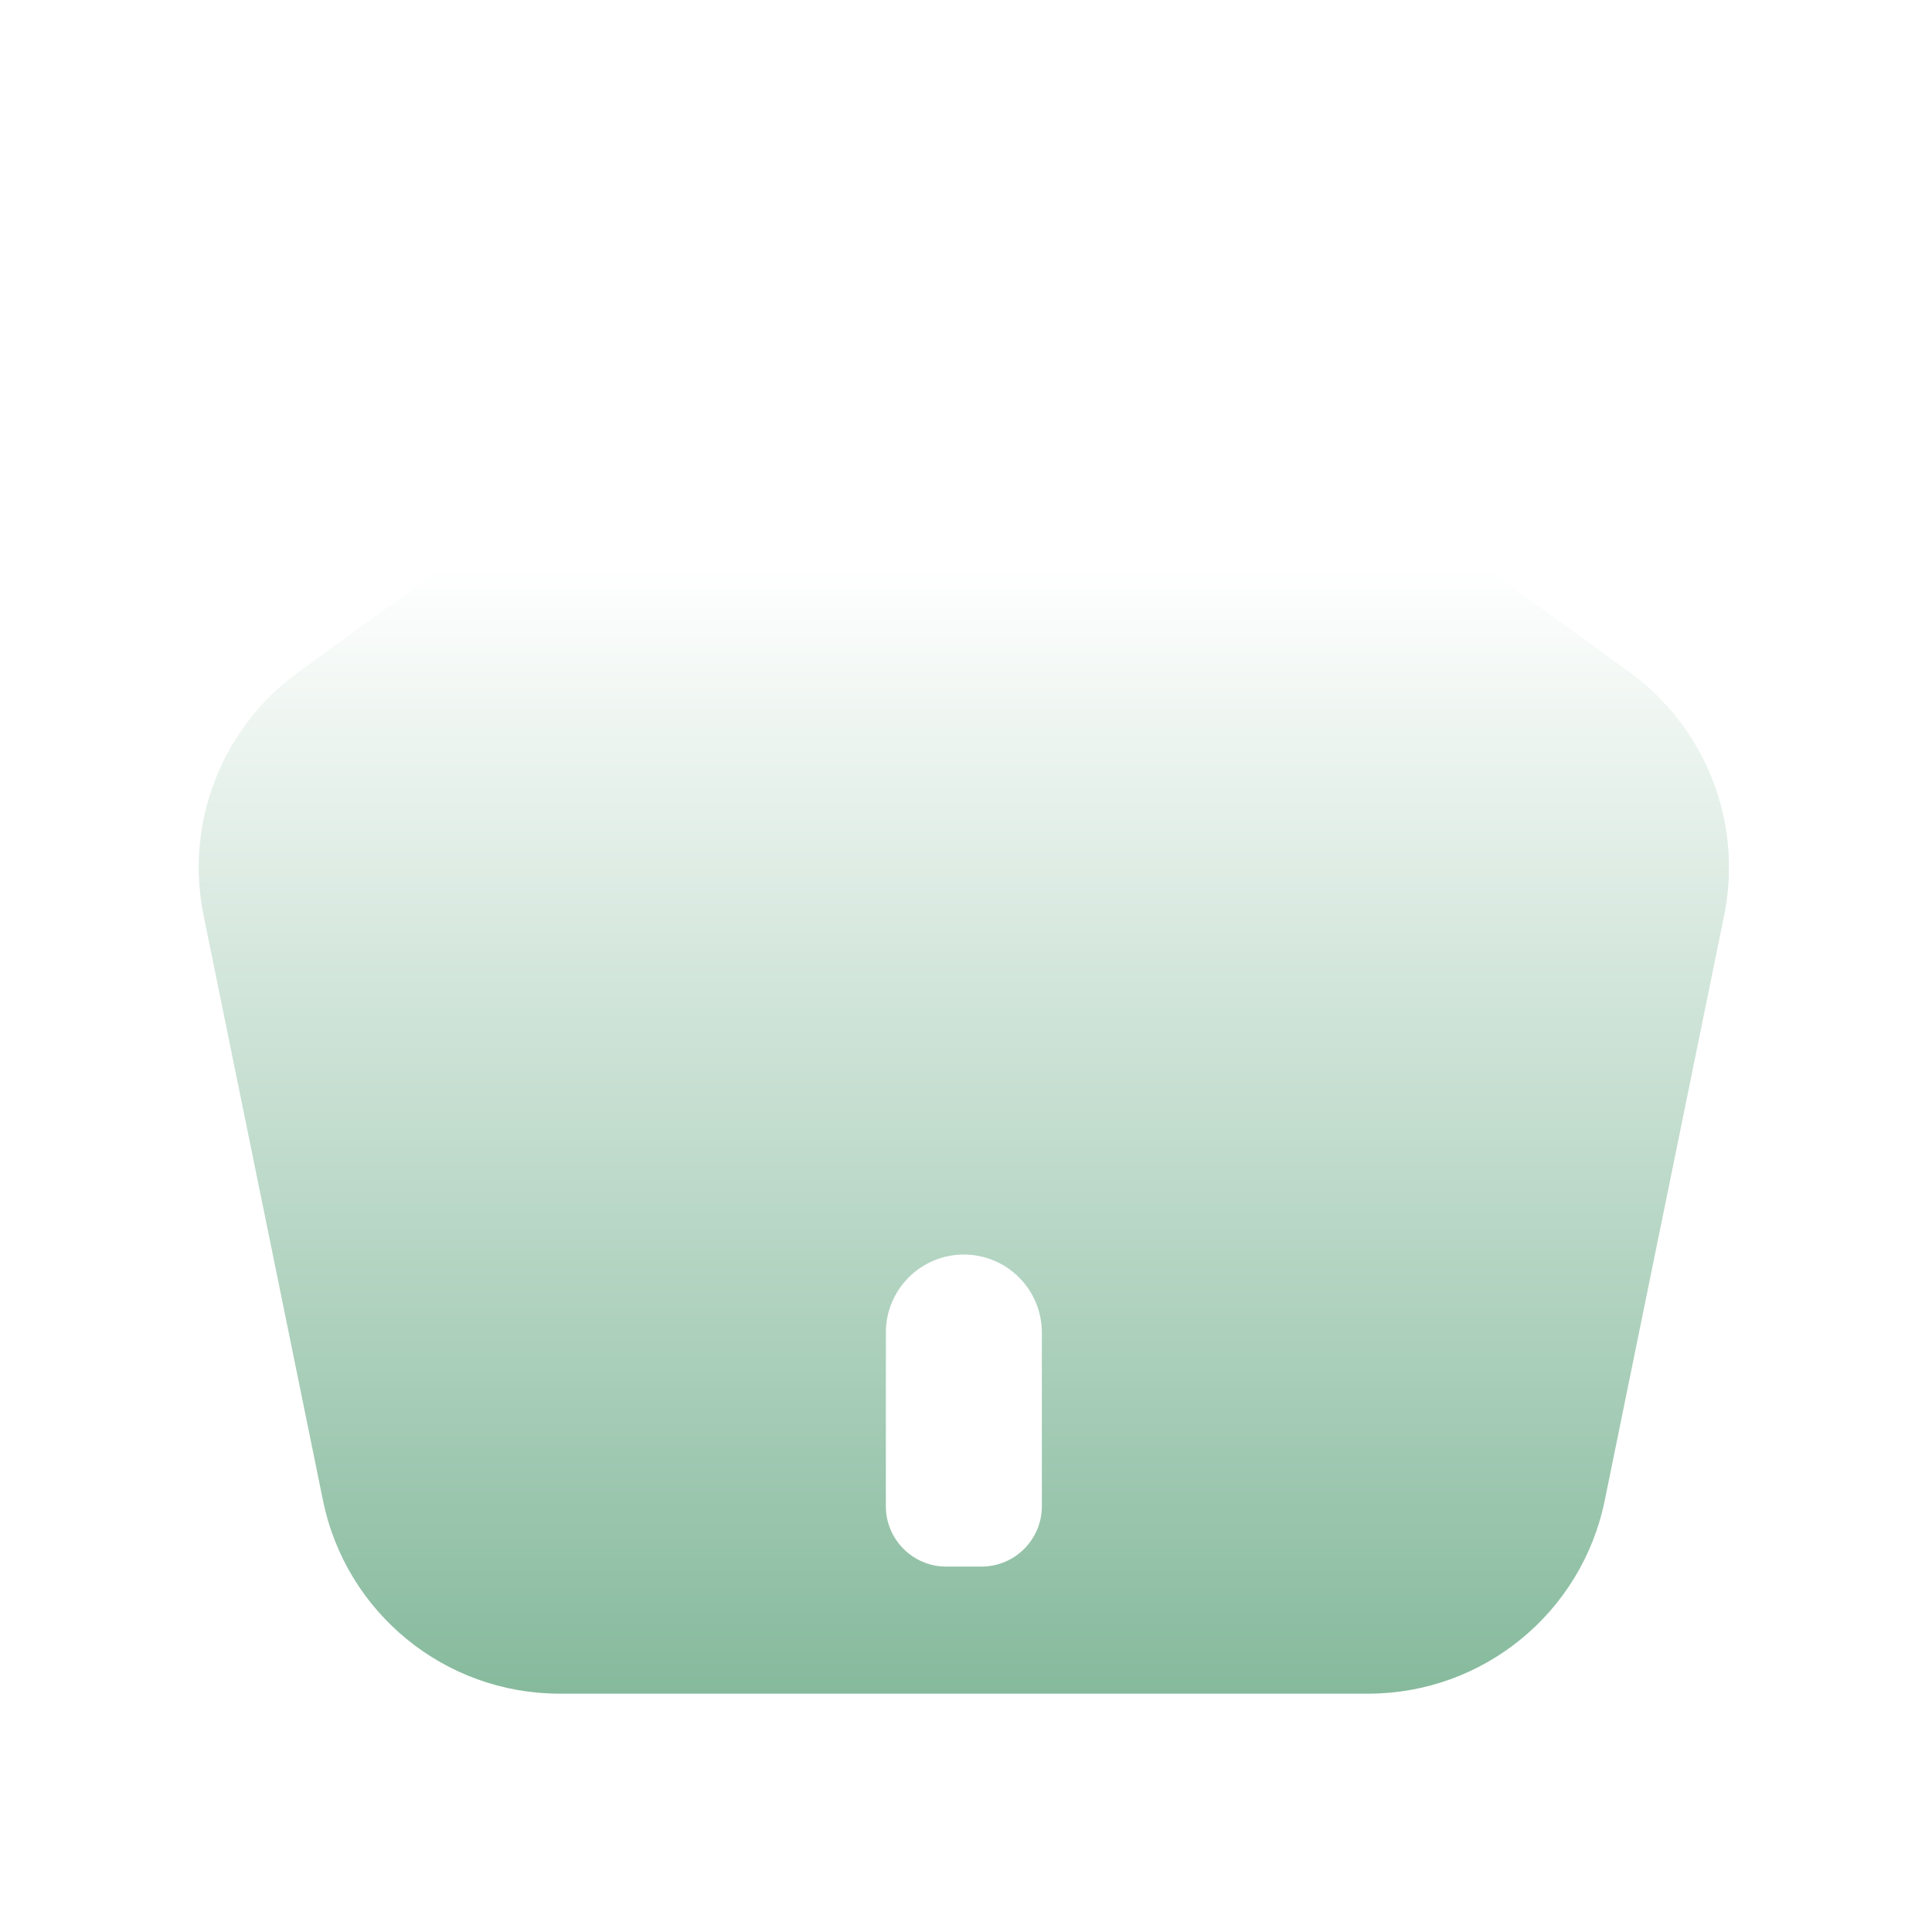
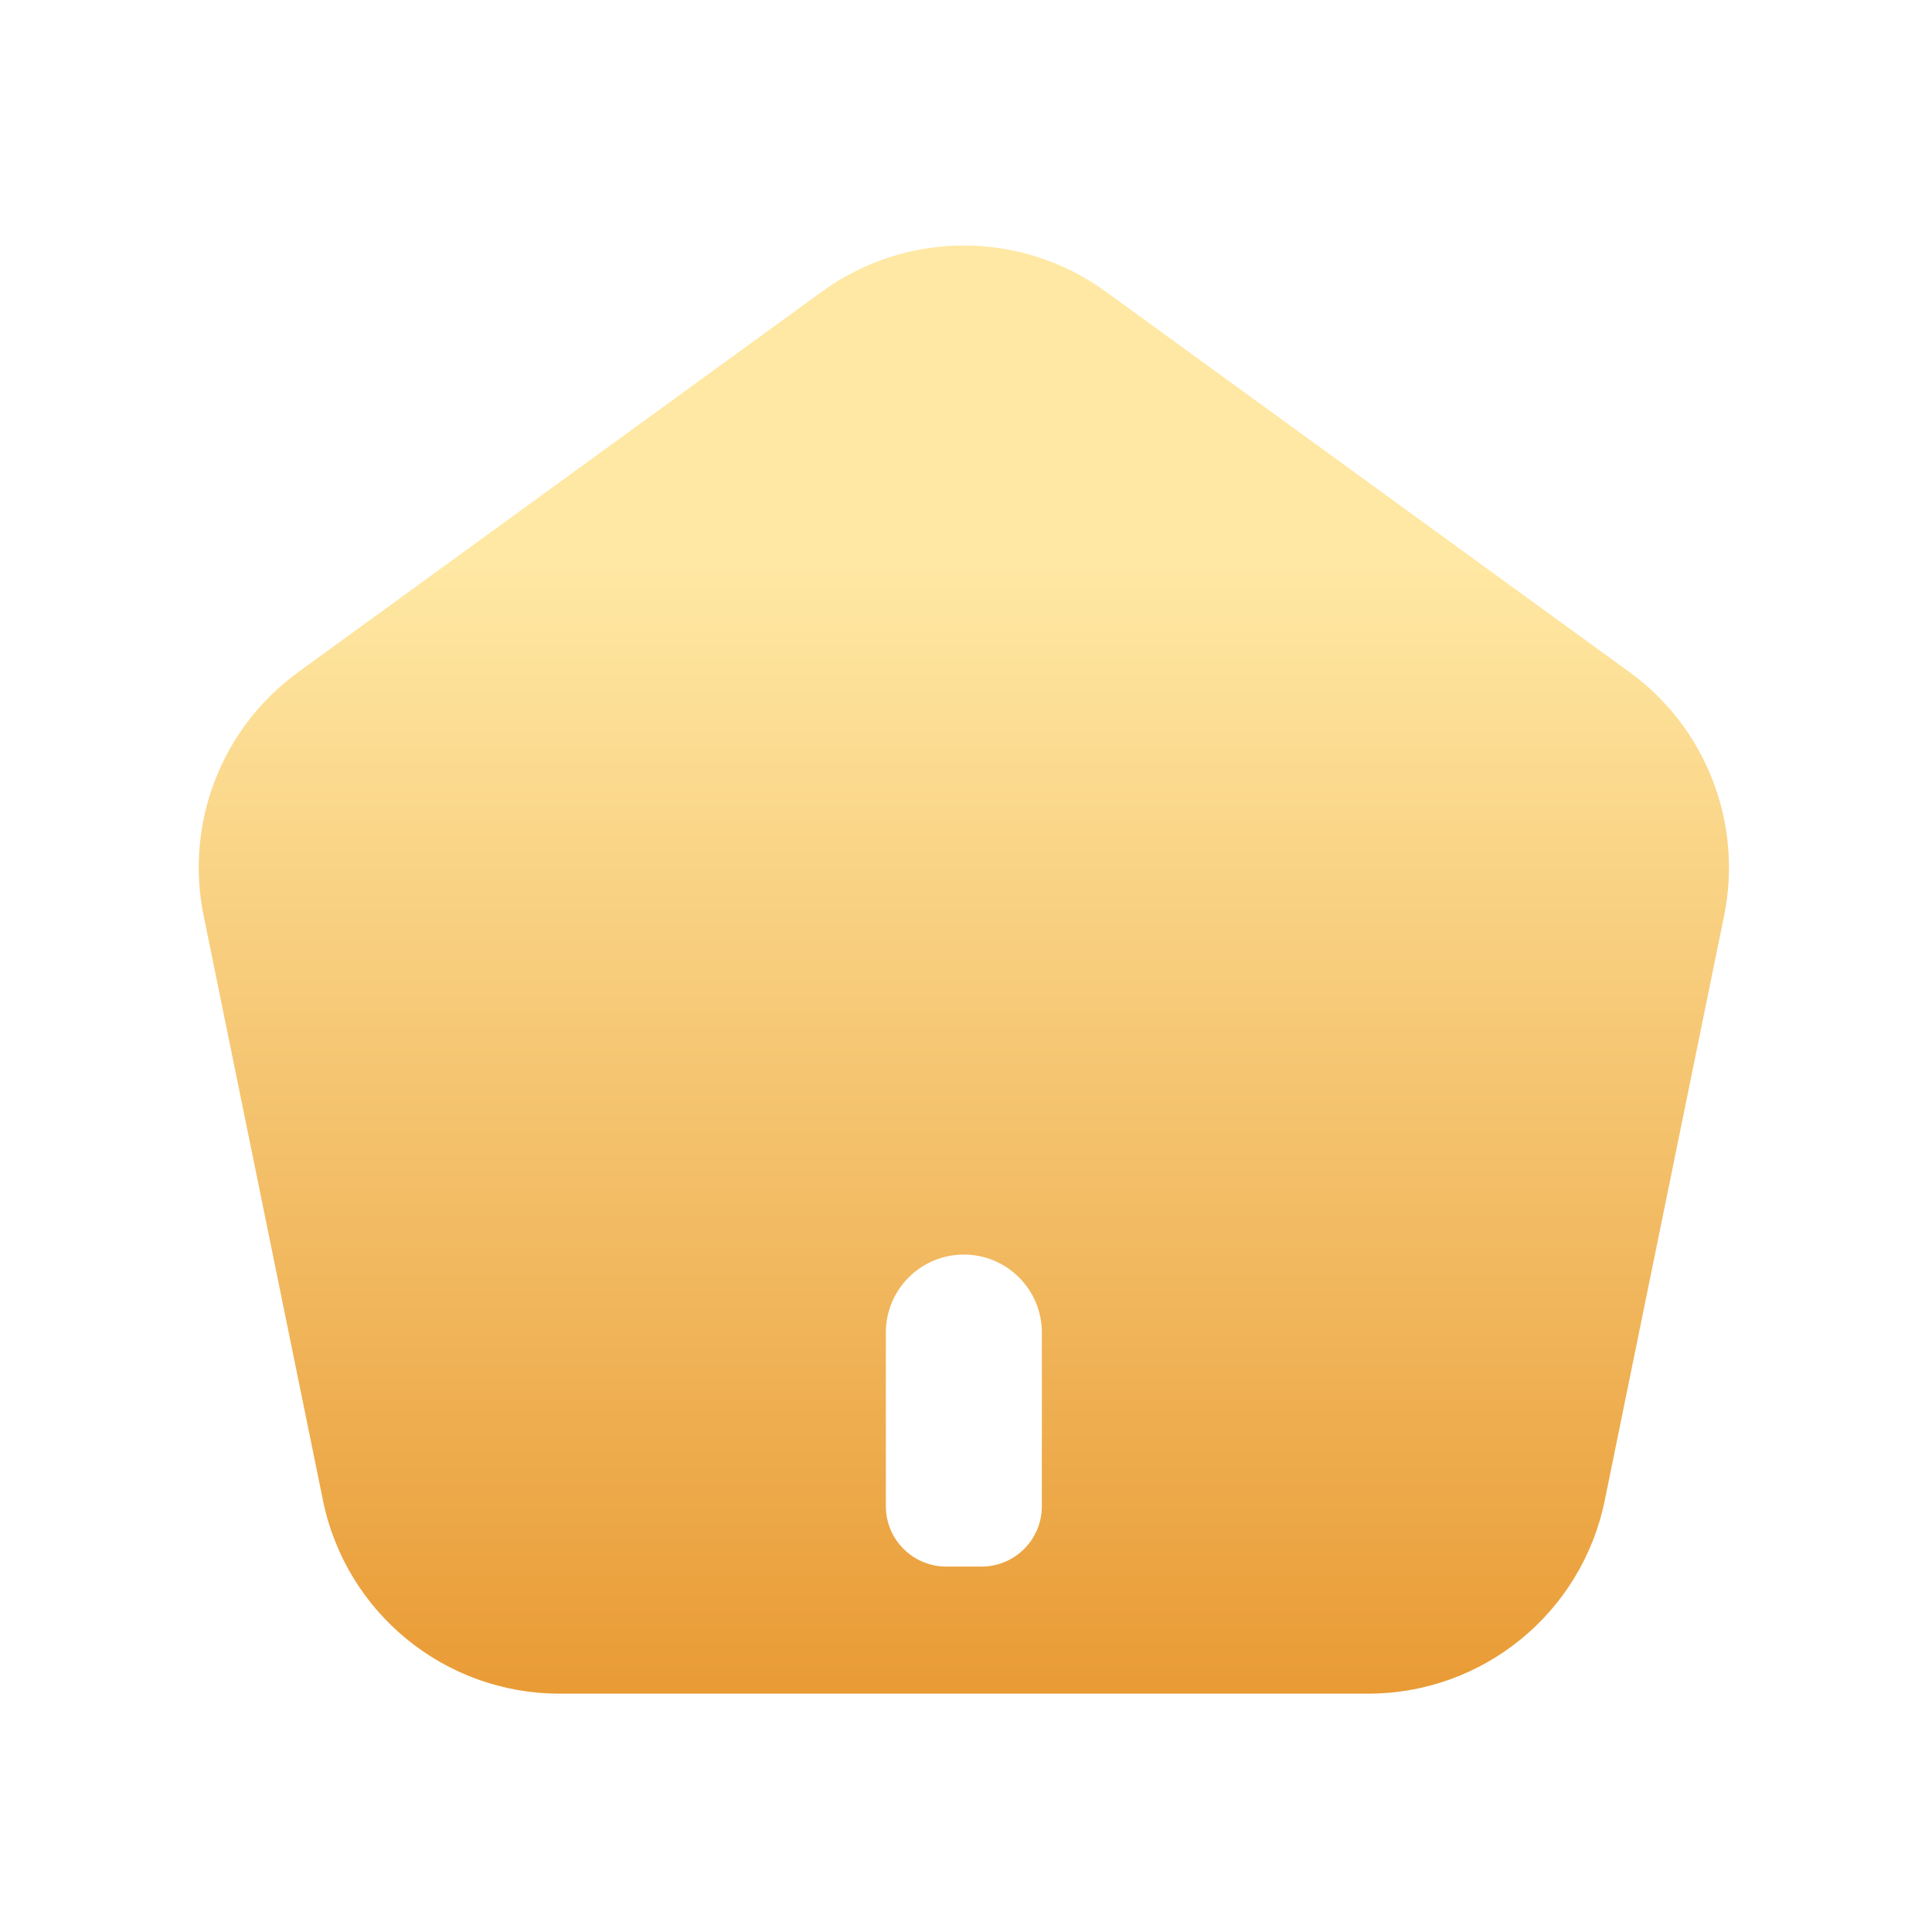
<svg xmlns="http://www.w3.org/2000/svg" width="64px" height="64px" viewBox="0 0 64 64" version="1.1">
  <defs>
    <linearGradient x1="50%" y1="22.04%" x2="50%" y2="100%" id="linearGradient-1">
-       <stop stop-color="#FFFFFF" offset="0%" />
-       <stop stop-color="#86BA9D" offset="100%" />
+       <stop stop-color="#FFE8A3" offset="0%" />
+       <stop stop-color="#E99B35" offset="100%" />
    </linearGradient>
  </defs>
  <g id="探索-黑" stroke="none" stroke-width="1" fill="none" fill-rule="evenodd">
    <g id="切图" transform="translate(-1806, -169)" fill="url(#linearGradient-1)">
      <g id="icon/tab/party-n" transform="translate(1806, 169)">
        <path d="M36.631,9.661 L53.977,22.263 C56.514,24.106 57.74,27.262 57.113,30.335 L53.159,49.705 C52.399,53.43 49.122,56.105 45.321,56.105 L18.538,56.105 C14.736,56.105 11.46,53.43 10.699,49.705 L6.746,30.335 C6.118,27.262 7.344,24.106 9.882,22.263 L27.227,9.661 C30.031,7.624 33.828,7.624 36.631,9.661 Z M31.929,41.559 C30.502,41.559 29.345,42.716 29.345,44.143 L29.345,49.895 C29.345,50.999 30.241,51.895 31.345,51.895 L32.513,51.895 C33.618,51.895 34.513,50.999 34.513,49.895 L34.513,44.143 C34.513,42.716 33.356,41.559 31.929,41.559 Z" id="形状结合" />
      </g>
    </g>
  </g>
</svg>
